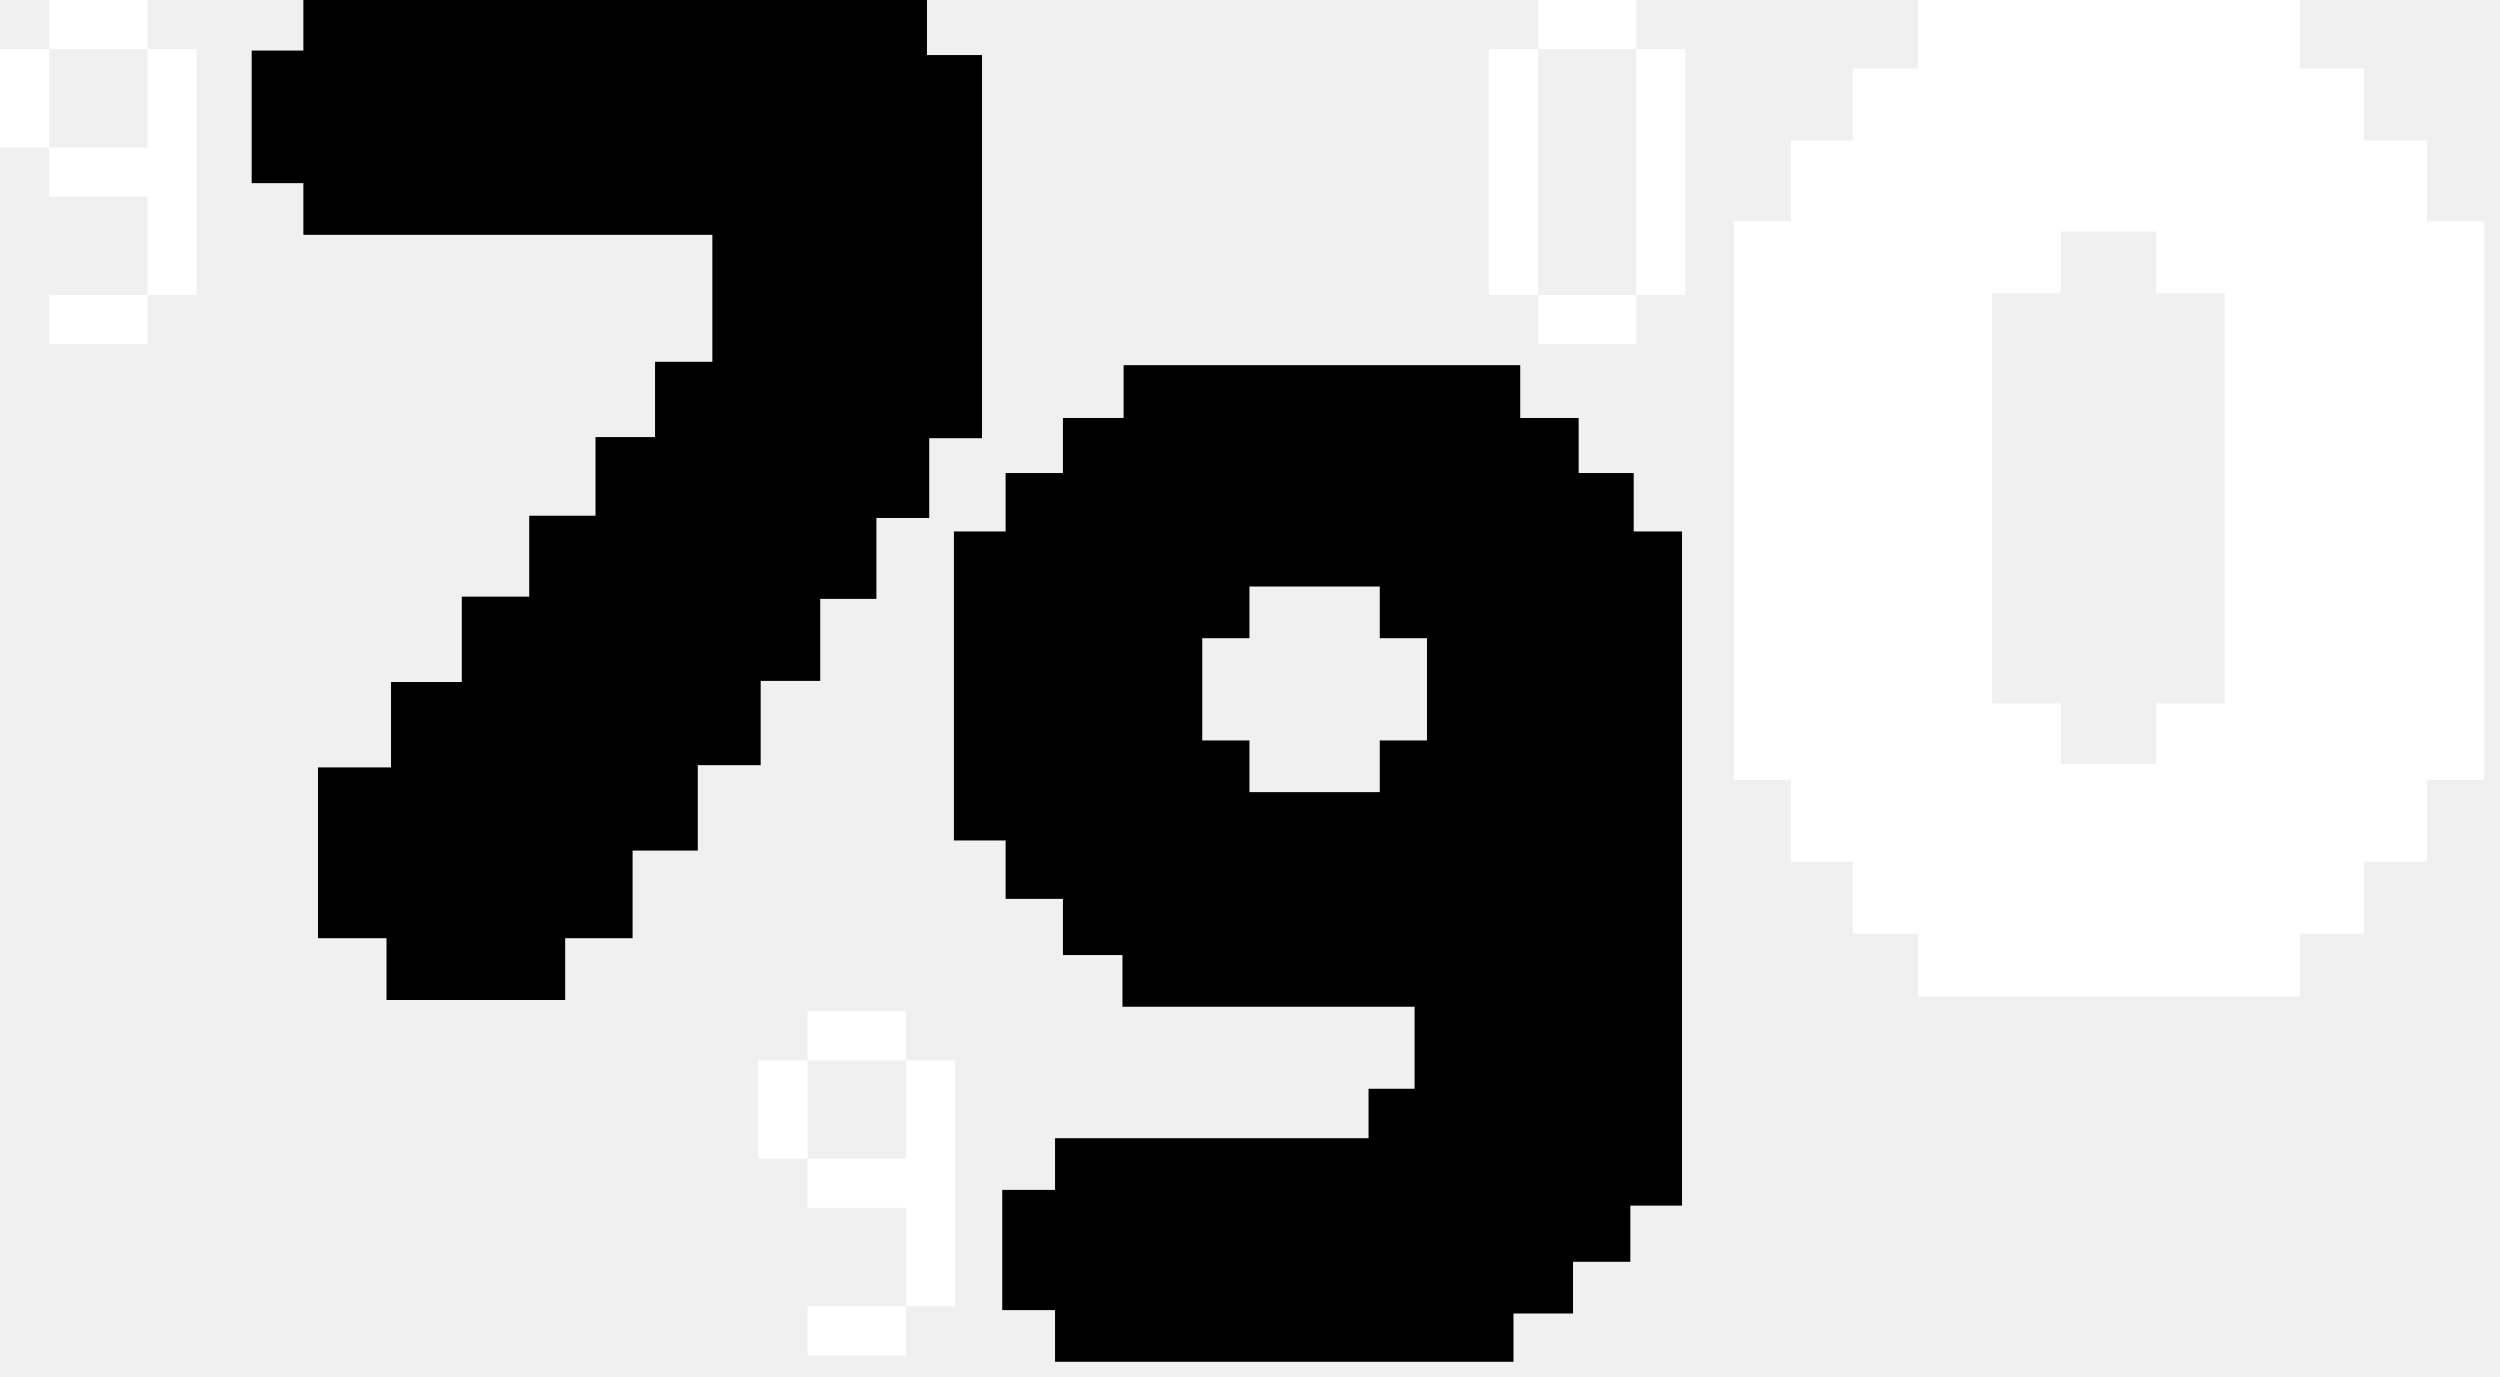
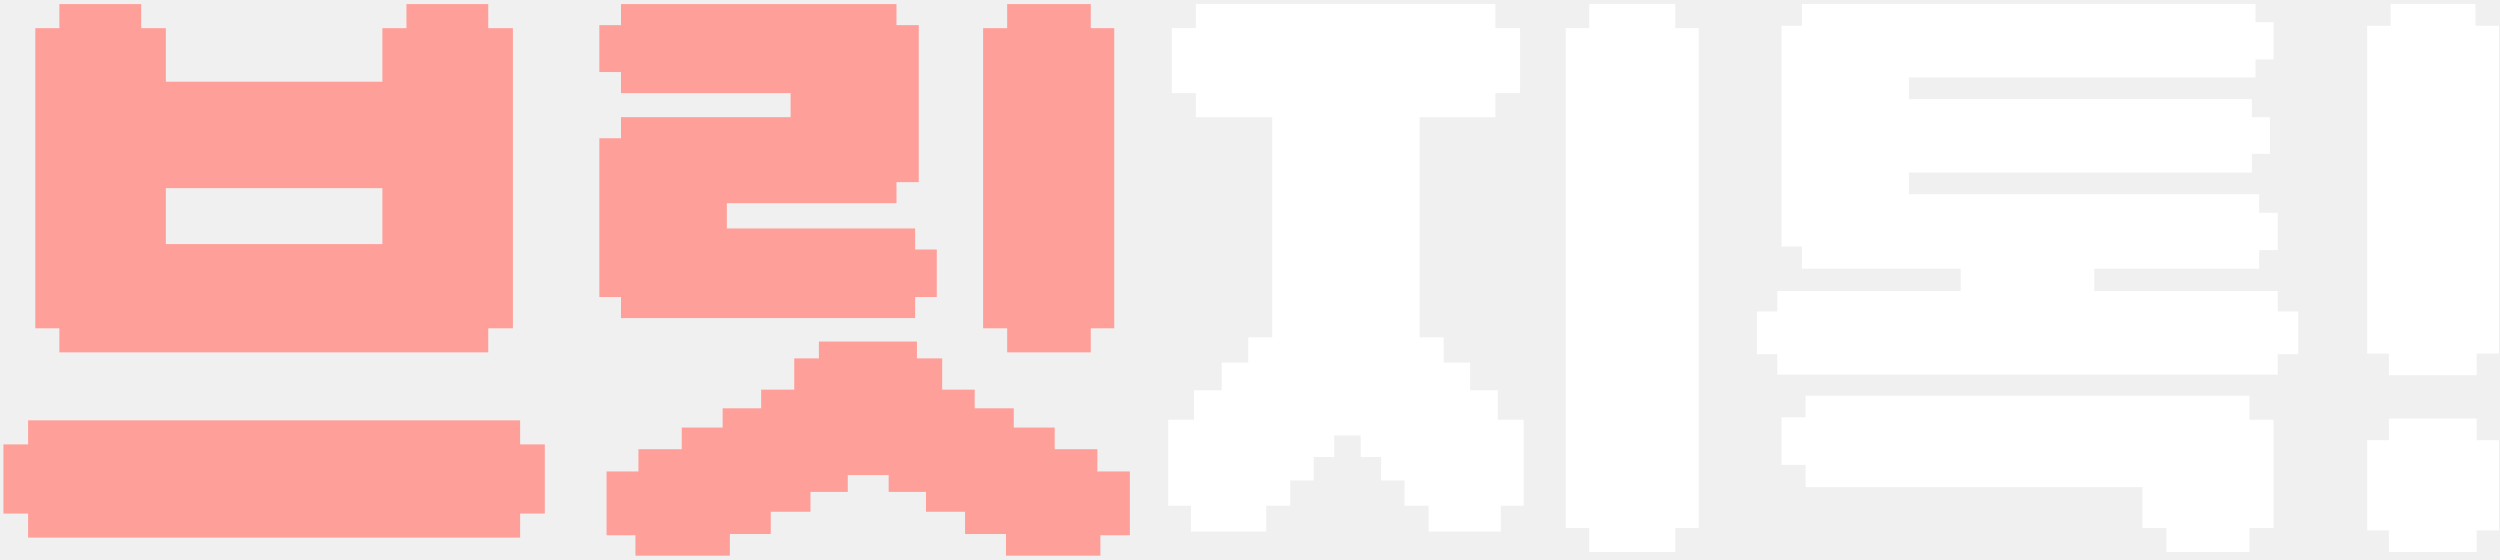
- <svg xmlns="http://www.w3.org/2000/svg" width="89" height="49" viewBox="0 0 89 49" fill="none">
-   <path d="M34.96 15.6H33.08V18.44H31.2V21.32H29.2V24.24H27.08V27.24H24.84V30.28H22.52V33.4H20.12V35.6H13.76V33.4H11.32V27.32H13.92V24.28H16.44V21.24H18.84V18.36H21.2V15.56H23.32V12.88H25.36V8.36H10.8V6.52H8.96V1.8H10.8V0H33V1.96H34.96V15.6Z" fill="black" />
-   <path d="M76.76 10.44V8.24H73.36V10.44H70.92V25.04H73.36V27.2H76.76V25.04H79.2V10.44H76.76ZM81.88 33.24V35.48H68.28V33.24H65.96V30.68H63.76V27.76H61.72V7.88H63.76V5H65.96V2.44H68.28V0H81.88V2.44H84.16V5H86.4V7.88H88.44V27.76H86.4V30.68H84.16V33.24H81.88Z" fill="white" />
-   <path d="M42.8 22.72V26.36H44.48V28.2H49.12V26.36H50.8V22.72H49.12V20.88H44.48V22.72H42.8ZM59.88 18.92V42.92H58.04V44.92H56V46.76H53.88V48.48H37.56V46.64H35.68V42.36H37.56V40.52H48.72V38.76H50.36V35.84H39.96V34H37.84V32H35.8V29.92H33.96V18.92H35.8V16.84H37.84V14.88H40V13H54.12V14.88H56.2V16.84H58.16V18.92H59.88Z" fill="black" />
-   <path d="M0 5.25V1.75H1.75V5.25H0ZM1.75 12.25V10.5H5.25V12.25H1.75ZM1.75 5.25H5.25V1.75H7V10.5H5.25V7H1.75V5.25ZM1.75 1.75V0H5.25V1.75H1.75Z" fill="white" />
-   <path d="M27 41.25V37.75H28.75V41.25H27ZM28.75 48.25V46.5H32.25V48.25H28.75ZM28.75 41.25H32.25V37.75H34V46.5H32.25V43H28.75V41.25ZM28.75 37.75V36H32.25V37.75H28.75Z" fill="white" />
-   <path d="M53 10.5V1.75H54.75V10.5H53ZM60 10.5H58.25V1.75H60V10.5ZM54.75 10.5H58.25V12.25H54.75V10.5ZM54.75 1.75V0H58.25V1.75H54.75Z" fill="white" />
+ <svg xmlns="http://www.w3.org/2000/svg" width="532" height="119" viewBox="0 0 532 119" fill="none">
+   <path d="M103.901 69.864V74.984H12.637V69.864H7.517V5.992H12.637V0.872H30.045V5.992H35.293V17.384H81.373V5.992H86.493V0.872H103.901V5.992H109.149V69.864H103.901ZM81.373 51.944V40.04H35.293V51.944H81.373ZM5.981 89.448H110.685V94.568H115.933V109.288H110.685V114.408H5.981V109.288H0.733V94.568H5.981V89.448ZM190.772 38.76V43.24H154.676V48.616H194.74V53.096H199.348V63.208H194.74V67.688H132.148V63.208H127.54V29.416H132.148V24.936H168.244V19.816H132.148V15.336H127.54V5.352H132.148V0.872H190.772V5.352H195.508V38.76H190.772ZM214.324 0.872H232.116V5.992H237.108V69.864H232.116V74.984H214.324V69.864H209.204V5.992H214.324V0.872ZM189.108 101.096H180.404V104.68H172.468V108.904H164.02V113.64H155.316V118.248H135.22V113.896H129.076V100.328H135.86V95.592H145.076V90.984H153.78V86.888H161.972V82.92H169.012V76.264H174.26V72.68H195.124V76.264H200.5V82.92H207.412V86.888H215.732V90.984H224.436V95.592H233.524V100.328H240.436V113.896H234.164V118.248H214.068V113.64H205.364V108.904H197.044V104.68H189.108V101.096Z" fill="#FF9F99" />
+   <path d="M270.731 71.784V24.936H254.475V19.816H249.355V5.992H254.475V0.872H318.219V5.992H323.467V19.816H318.219V24.936H302.091V71.784H307.211V77.16H312.843V83.048H318.731V89.32H324.235V107.624H319.371V113.128H304.011V107.624H298.891V102.248H293.899V97.256H289.547V92.648H283.915V97.256H279.563V102.248H274.571V107.624H269.451V113.128H253.451V107.624H248.587V89.32H254.091V83.048H259.979V77.16H265.611V71.784H270.731ZM356.491 0.872V5.992H361.483V112.36H356.491V117.48H338.187V112.36H333.195V5.992H338.187V0.872H356.491ZM480.738 53.224V57.192H445.666V61.928H484.706V66.28H489.058V75.368H484.706V79.72H378.21V75.368H373.858V66.28H378.21V61.928H417.25V57.192H383.458V52.456H379.106V5.48H383.458V0.872H479.97V4.712H483.81V12.648H479.97V16.488H406.242V21.096H479.202V24.936H483.042V32.744H479.202V36.712H406.242V41.32H480.738V45.288H484.706V53.224H480.738ZM384.226 84.2H478.69V89.32H483.81V112.36H478.69V117.48H461.026V112.36H455.906V103.656H384.226V98.92H379.106V88.808H384.226V84.2ZM526.777 0.872V5.48H531.769V75.24H527.033V79.848H508.345V75.24H503.737V5.48H508.729V0.872H526.777ZM527.033 89.064V93.672H531.769V112.872H527.033V117.48H508.345V112.872H503.737V93.672H508.345V89.064H527.033Z" fill="white" />
</svg>
